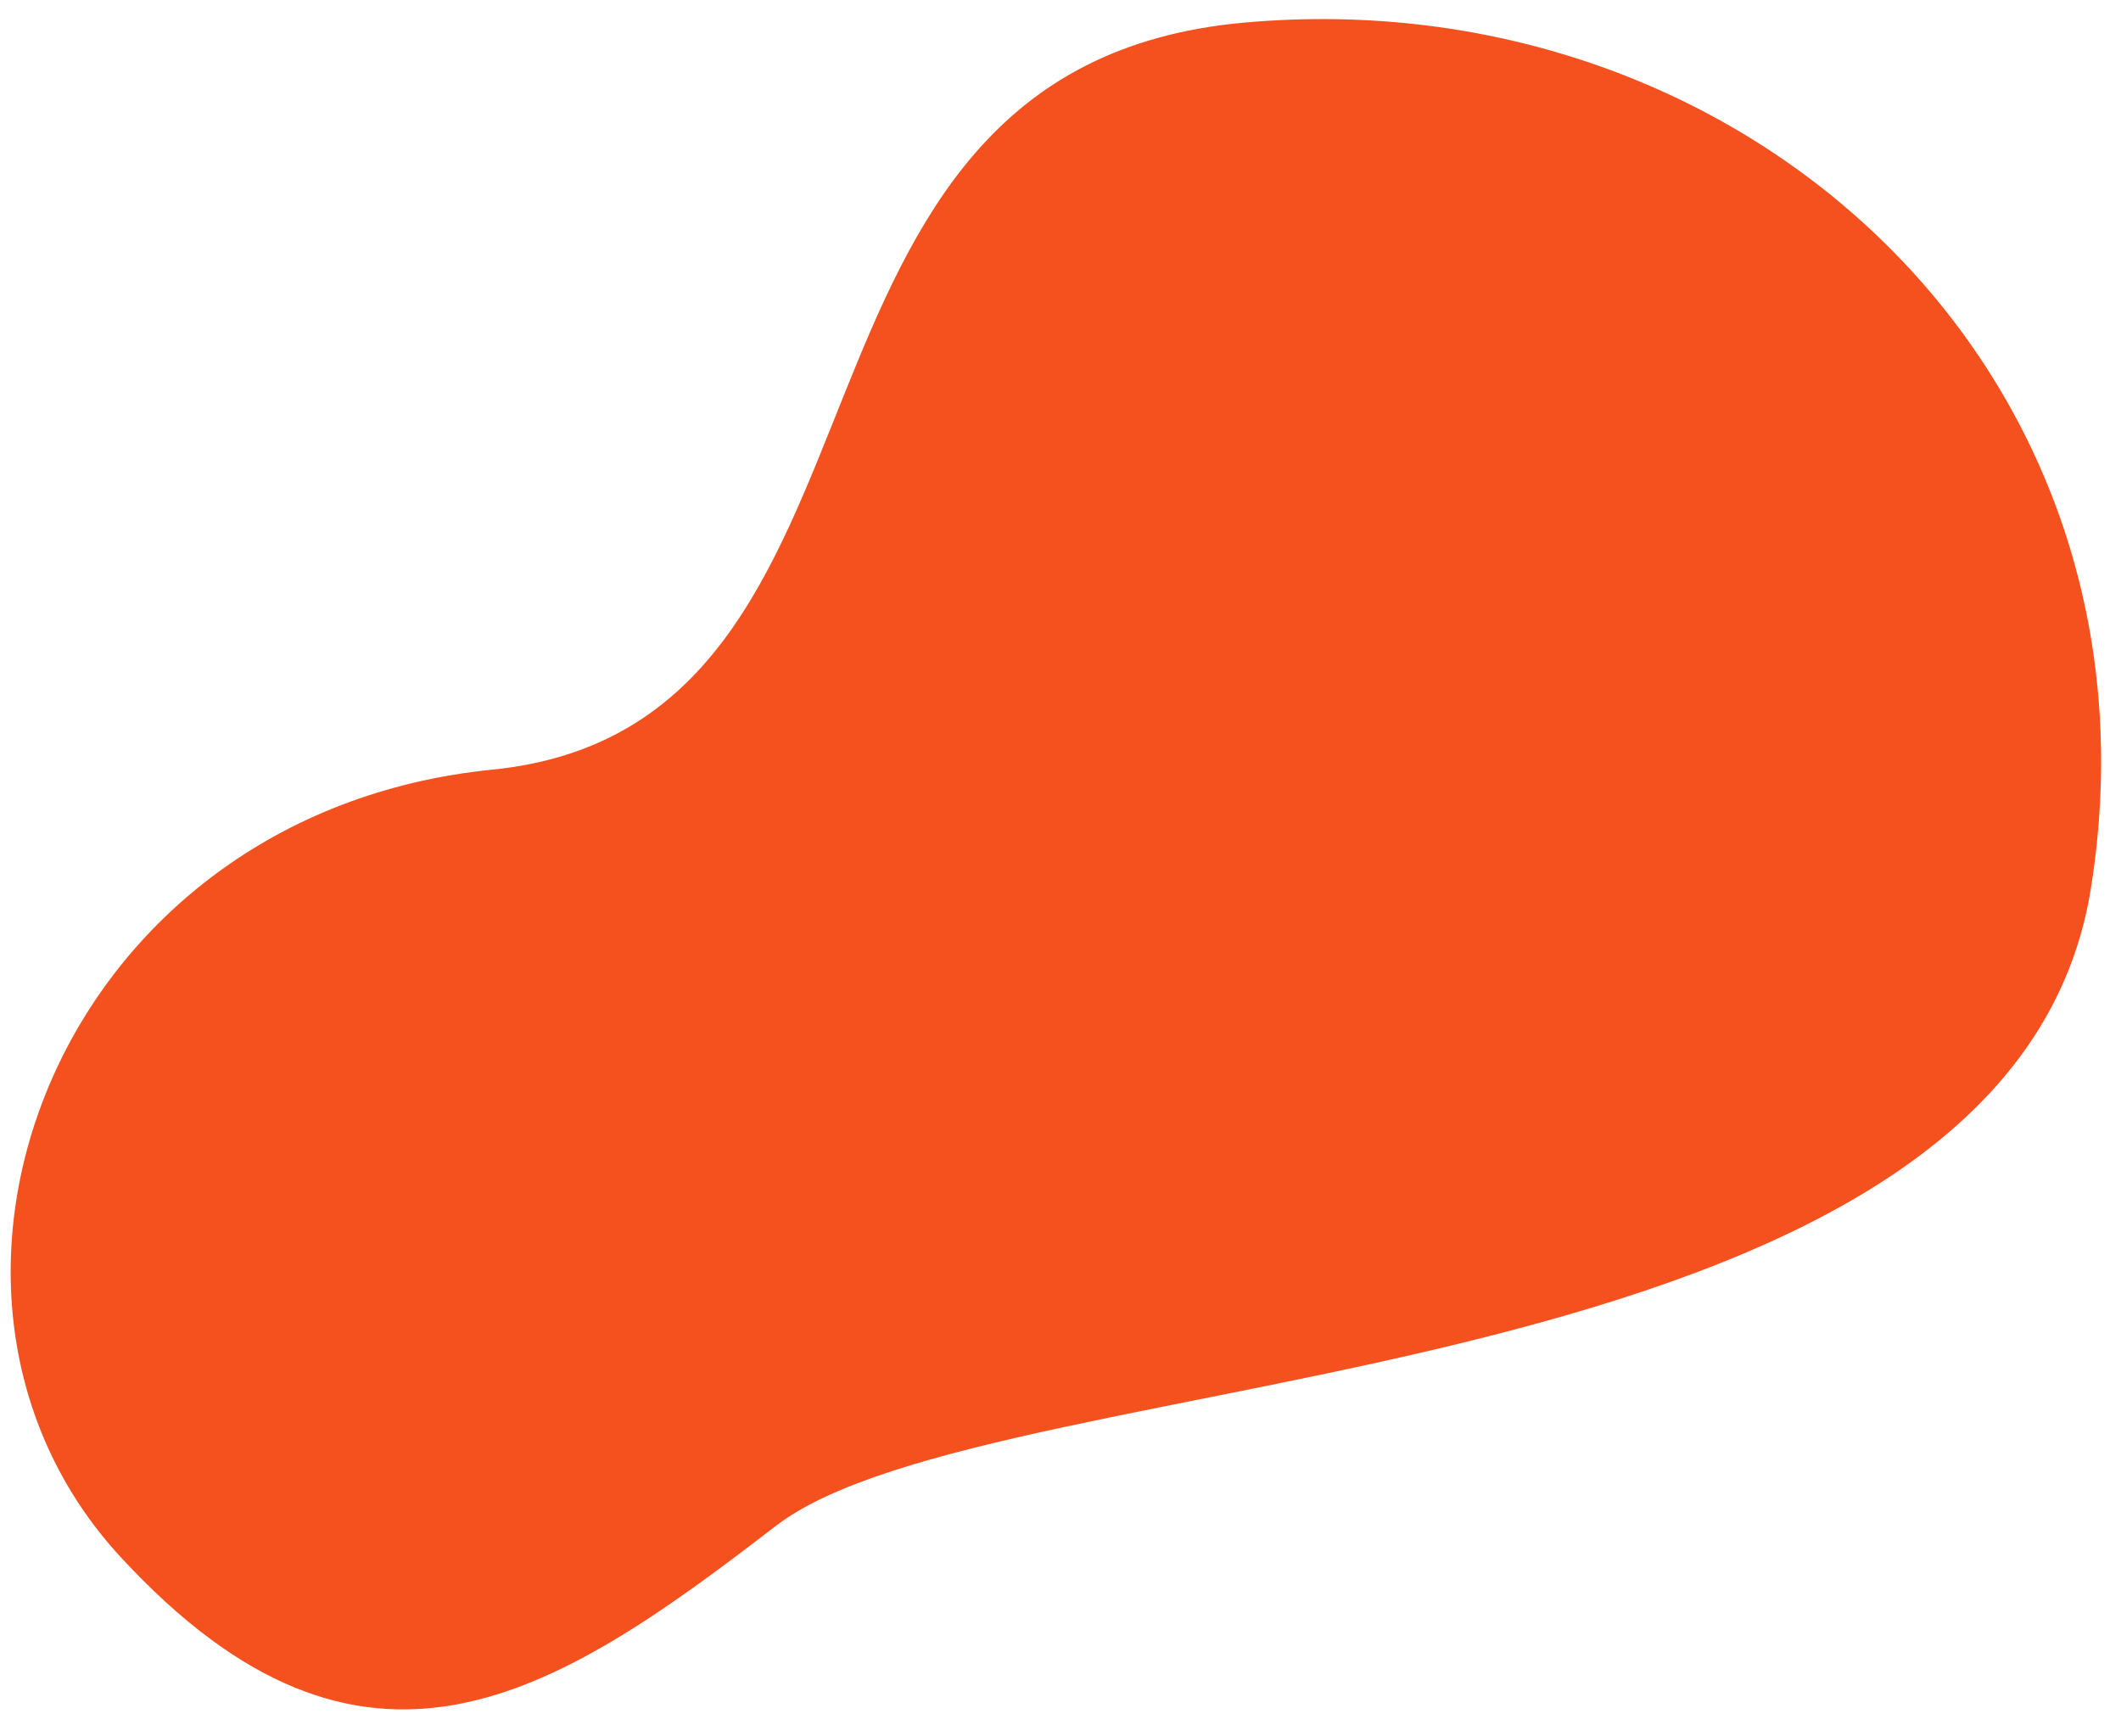
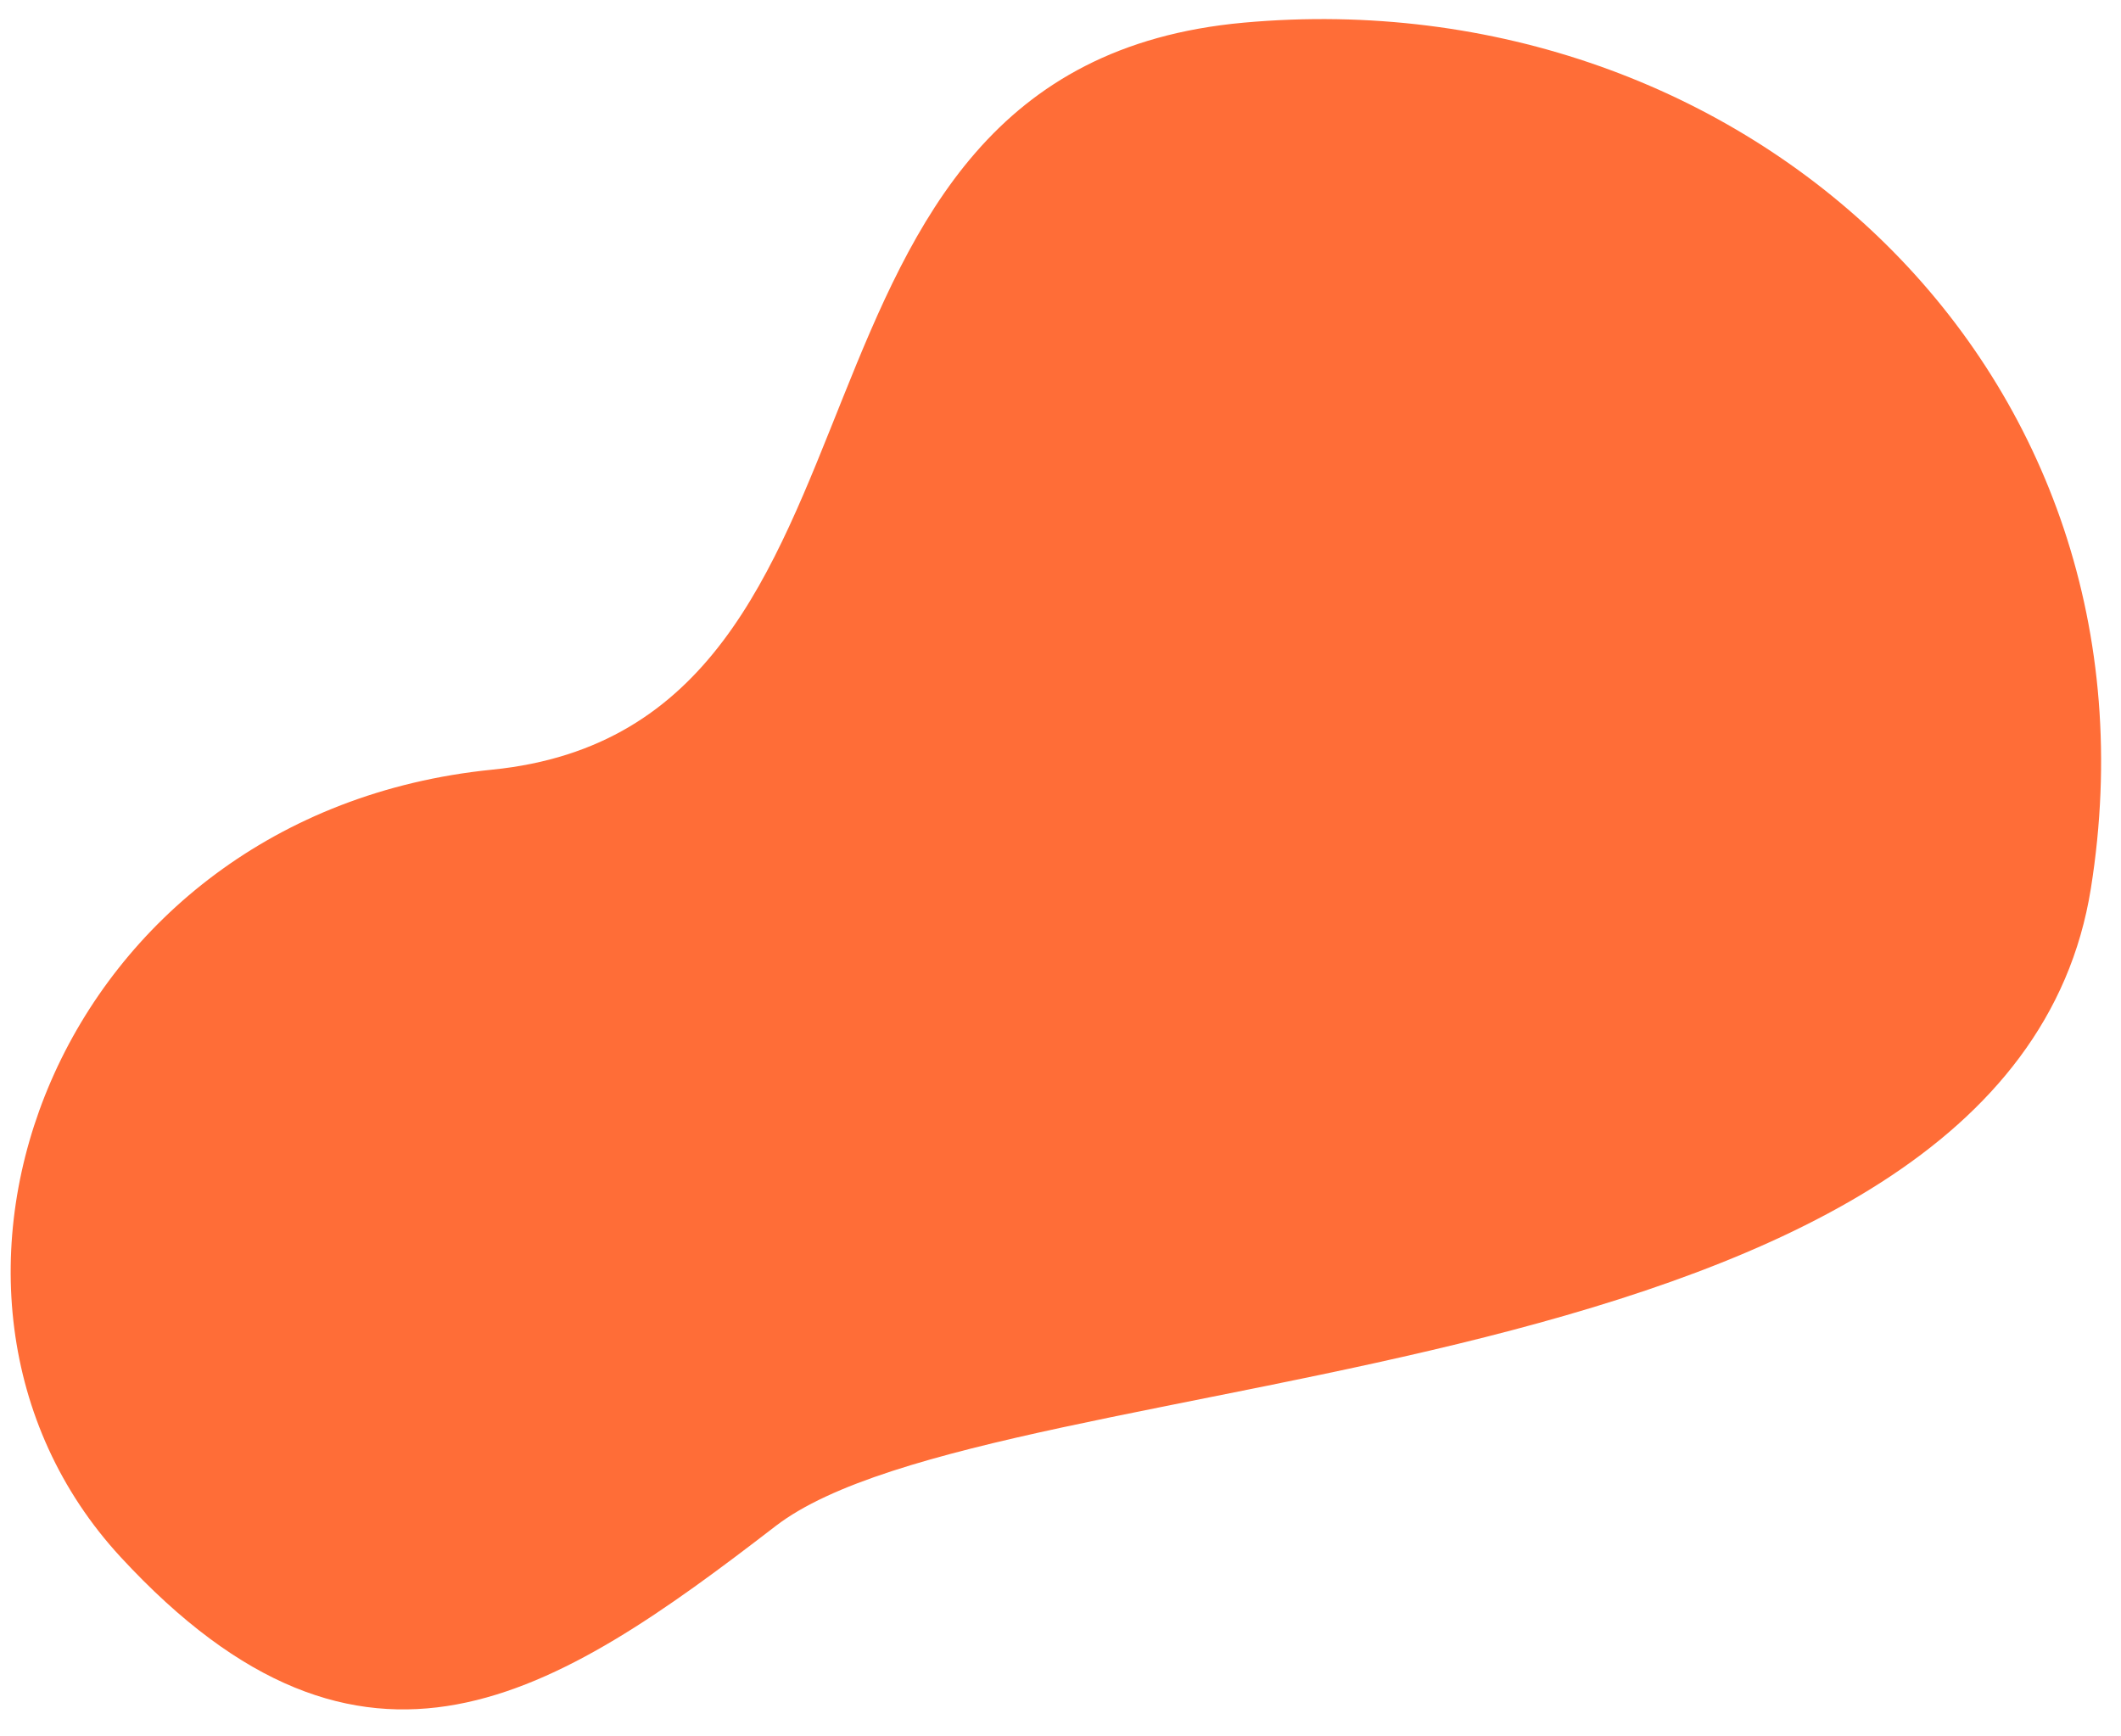
<svg xmlns="http://www.w3.org/2000/svg" id="Pozadi_pro_ikonky" data-name="Pozadi pro ikonky" viewBox="0 0 88 72">
  <defs>
-     <style>.cls-1{fill:#f4511e;}</style>
+     <style>.cls-1{fill:#ff6d37;}</style>
  </defs>
  <path class="cls-1" d="M51.6.94C72.44-.95,90.17,15.44,86.75,36.86S41.33,56.26,32.18,63.31,15.12,75.56,5,64.59,2.31,33.75,20.42,31.93,30.76,2.83,51.6.94Z" />
</svg>
